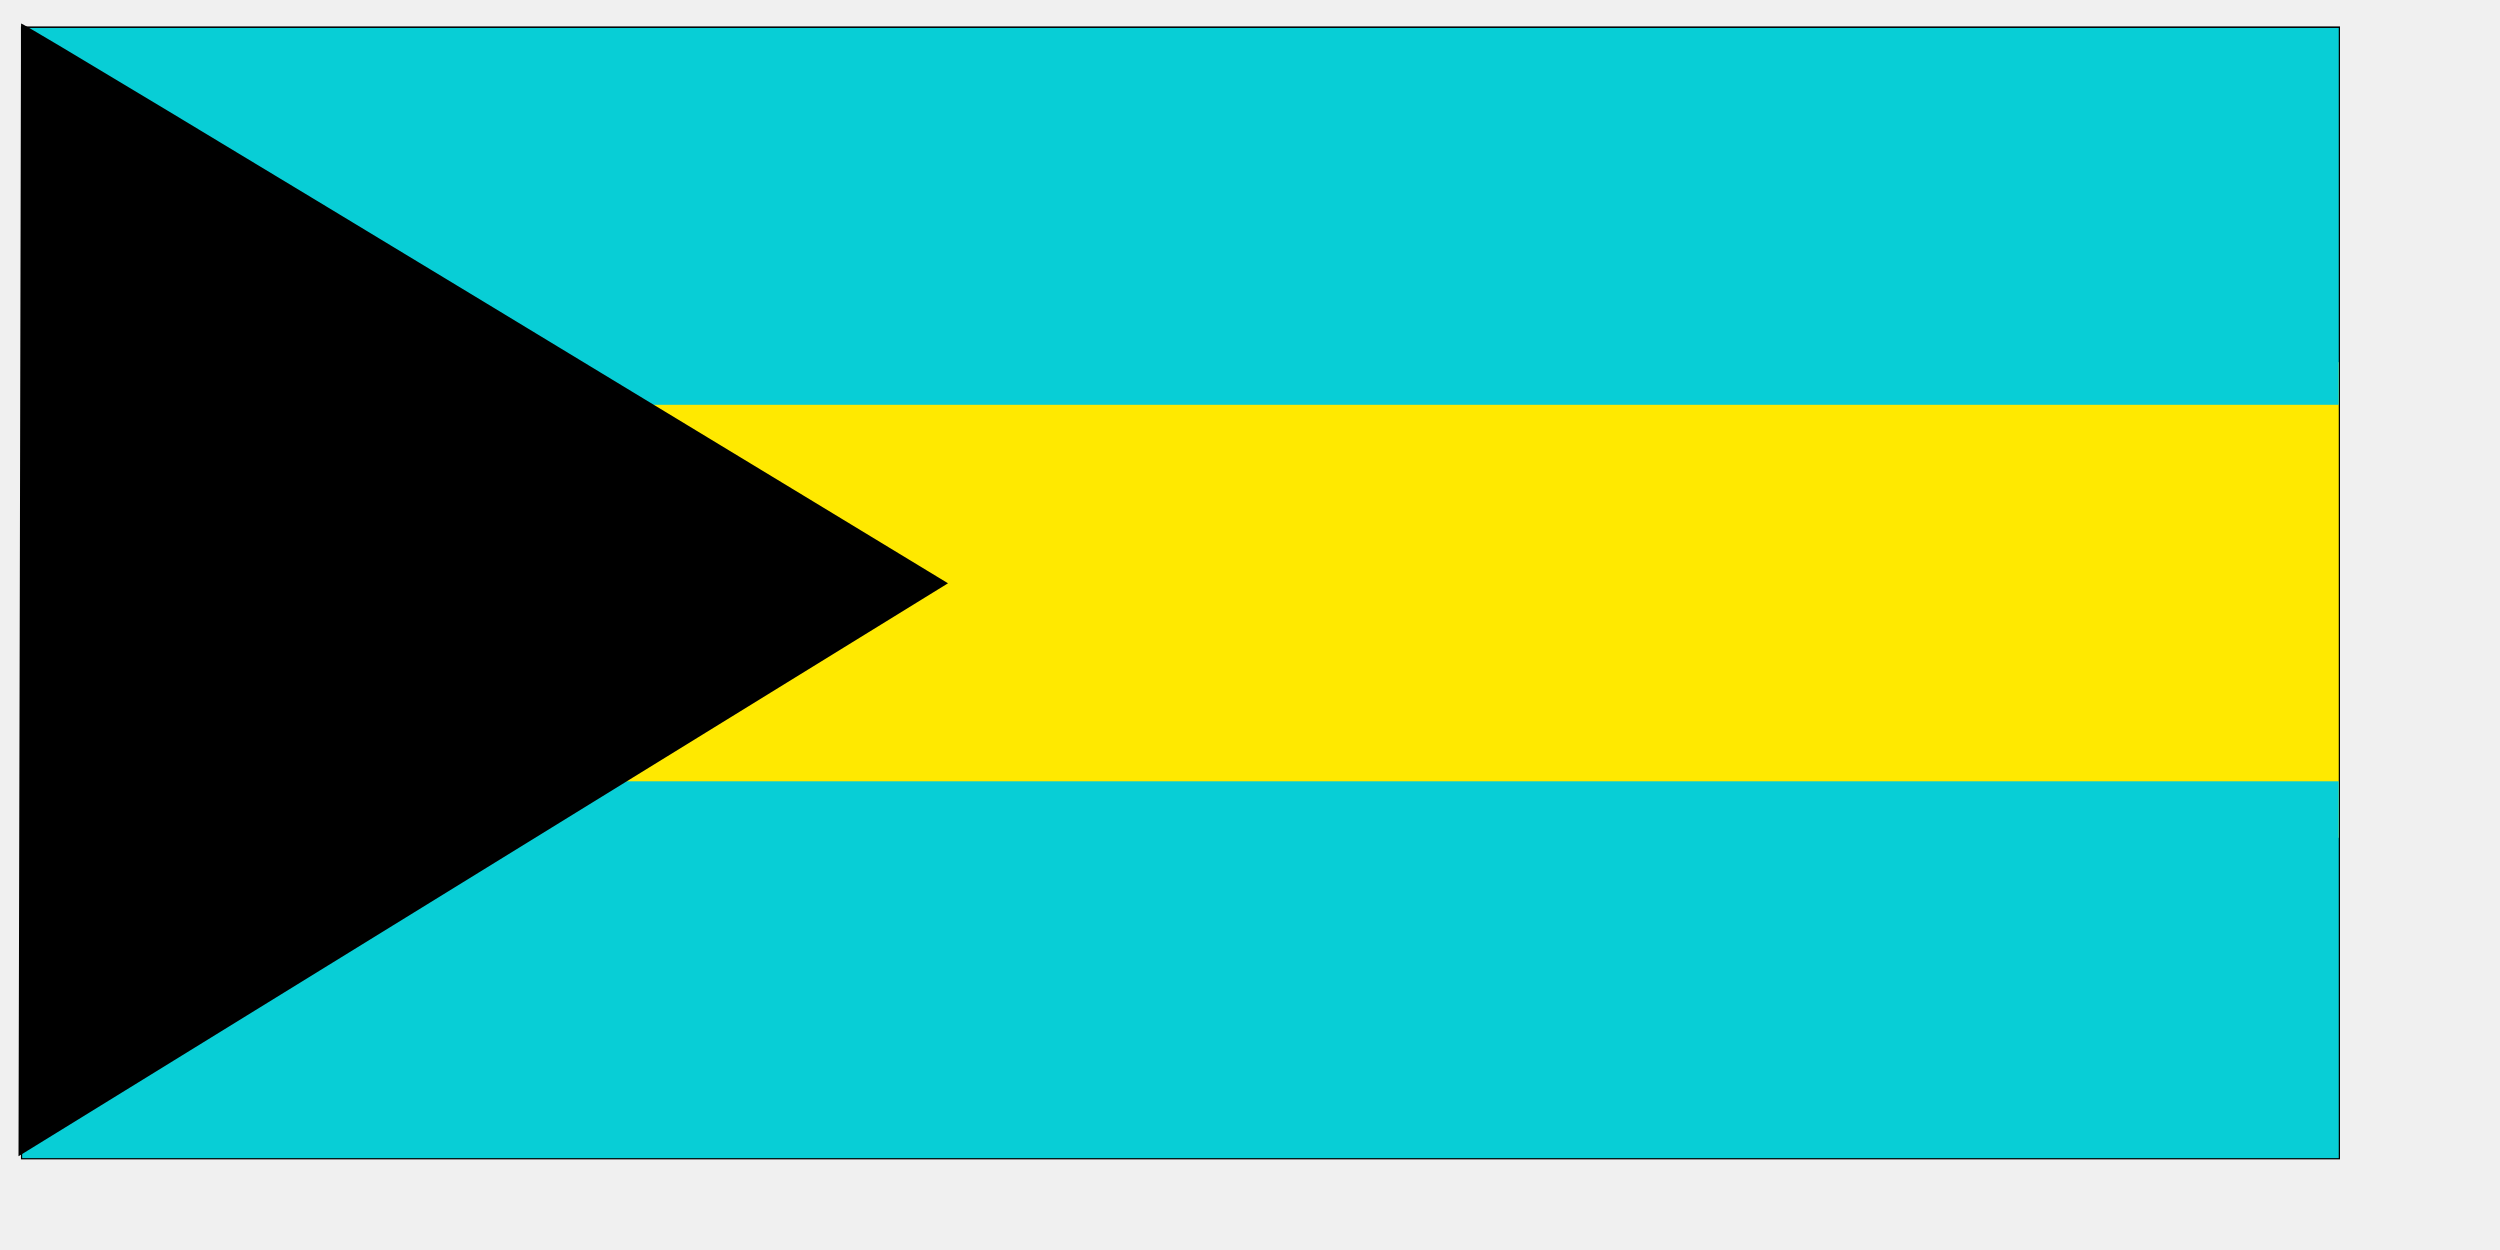
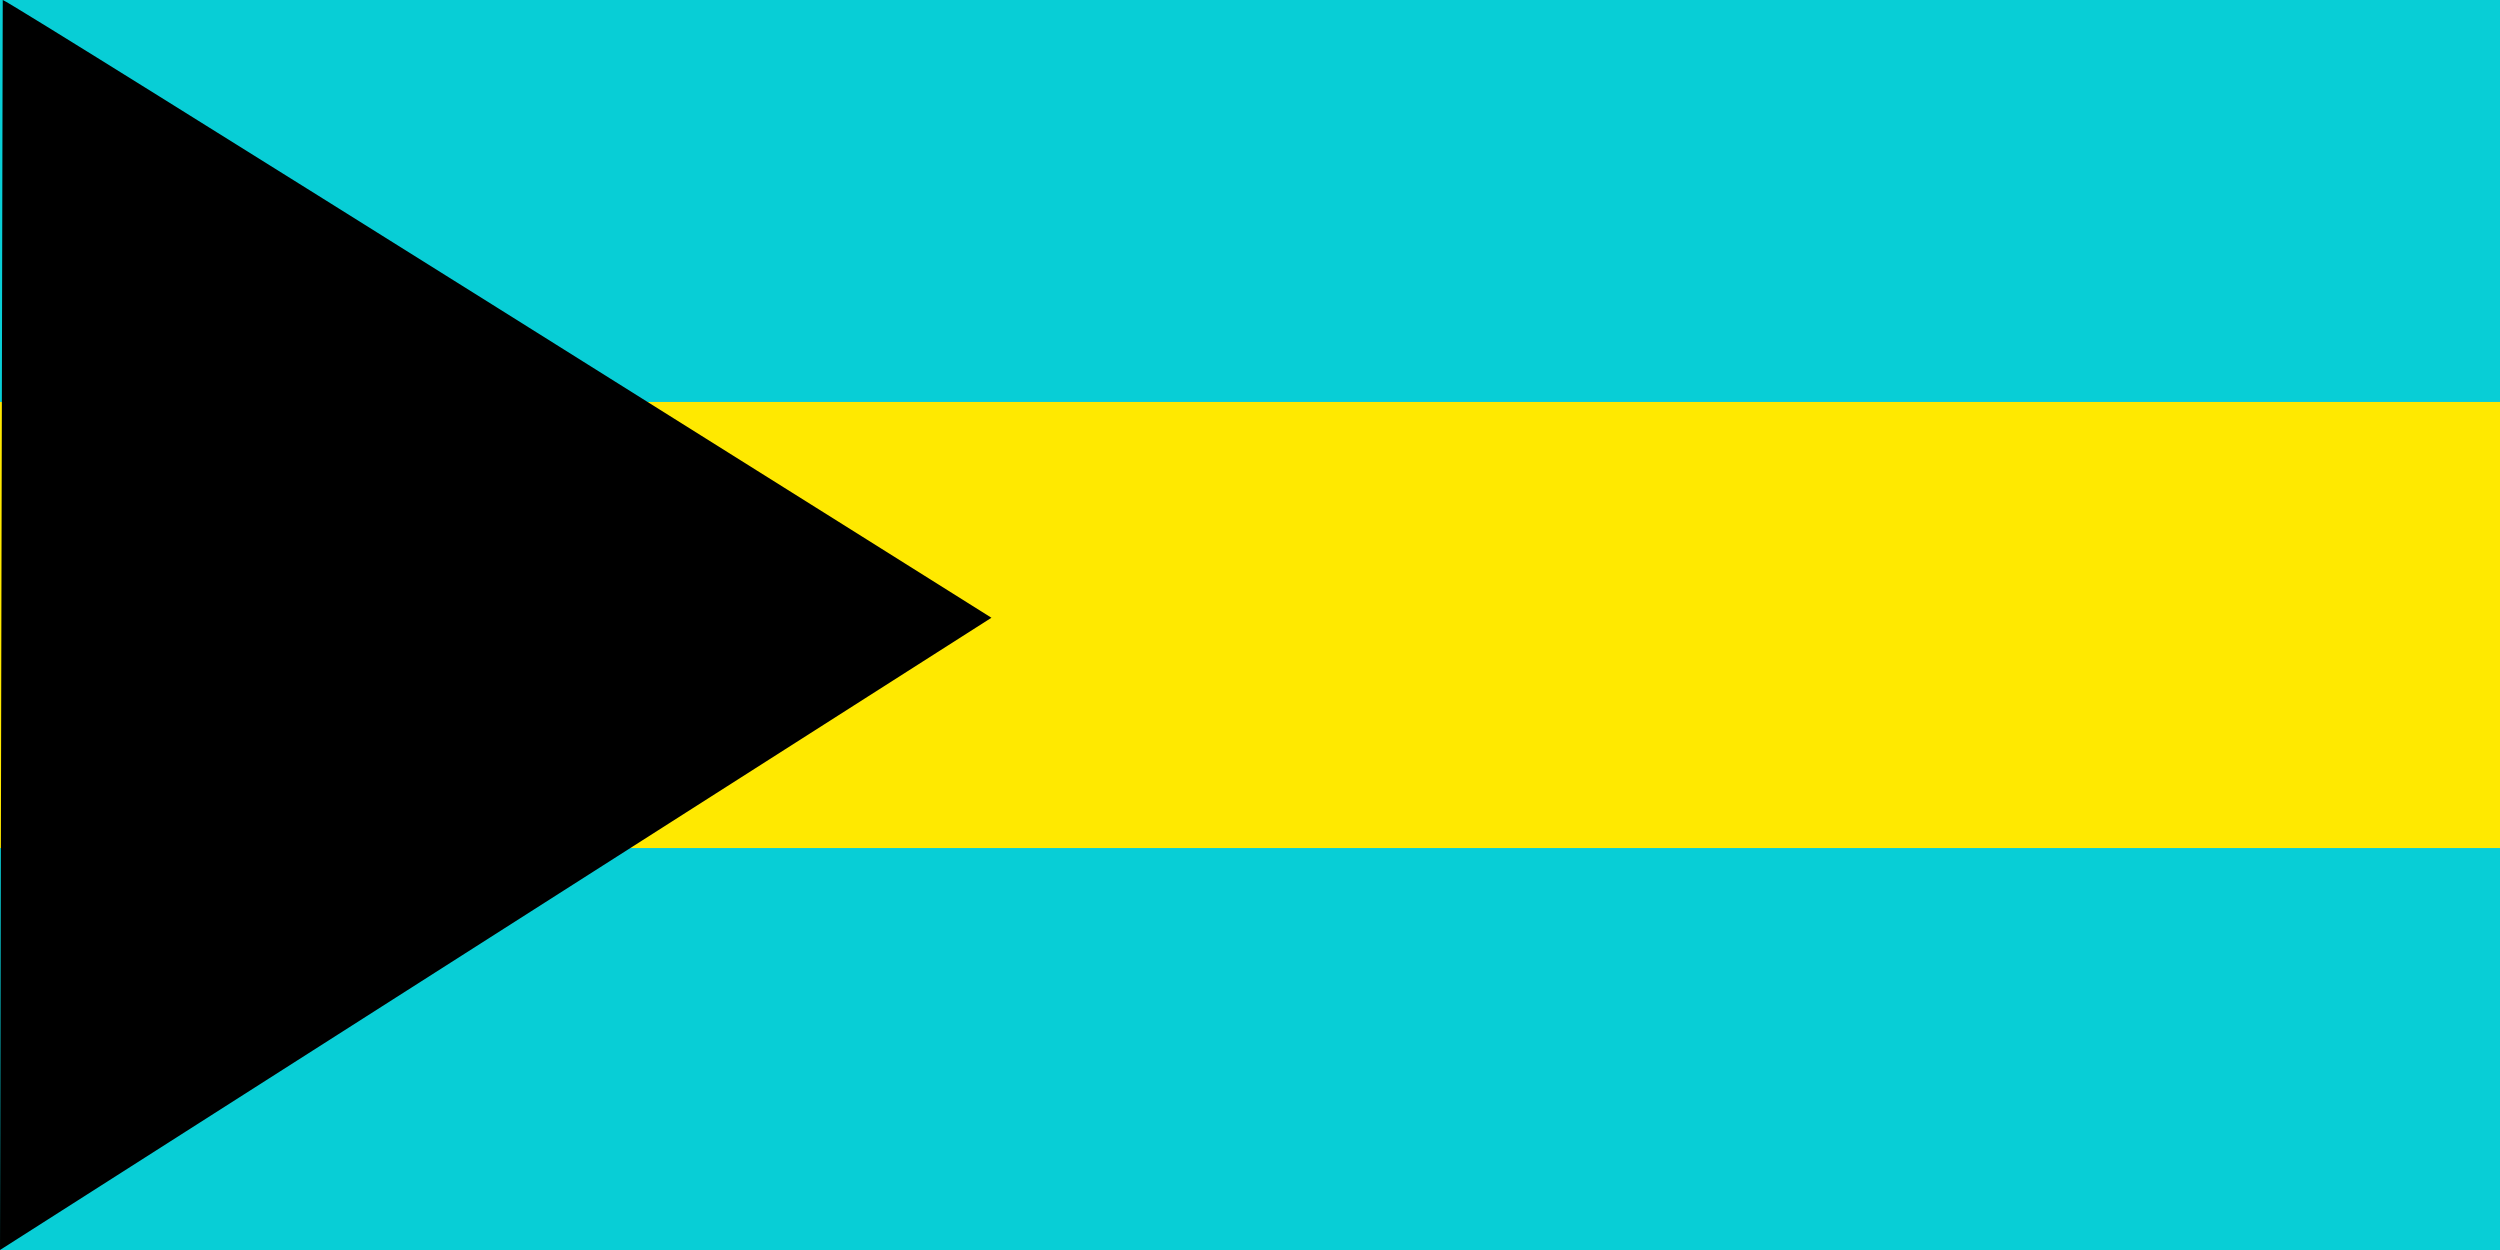
- <svg xmlns="http://www.w3.org/2000/svg" version="1" x="0" y="0" width="280mm" height="140mm" id="svg378">
+ <svg xmlns="http://www.w3.org/2000/svg" version="1" x="0" y="0" width="992.126" height="496.063" id="svg378">
  <defs id="defs380" />
-   <rect width="980.62" height="478.538" x="-990.008" y="-490.246" style="font-size:12;fill:#ffffff;fill-rule:evenodd;stroke:#000000;stroke-width:0.789pt;" id="rect149" transform="scale(-1,-1)" />
-   <rect width="980.62" height="201.315" x="-990.008" y="-354.638" style="font-size:12;fill:#ffe900;fill-rule:evenodd;stroke-width:1pt;fill-opacity:1;" id="rect601" transform="scale(-1,-1)" />
-   <rect width="980.62" height="159.513" x="-990.008" y="-490.246" style="font-size:12;fill:#08ced6;fill-rule:evenodd;stroke-width:1pt;fill-opacity:1;" id="rect148" transform="scale(-1,-1)" />
-   <rect width="980.62" height="159.513" x="-990.008" y="-171.35" style="font-size:12;fill:#08ced6;fill-rule:evenodd;stroke-width:1pt;fill-opacity:1;" id="rect585" transform="scale(-1,-1)" />
-   <path style="font-size:12;fill-rule:evenodd;stroke:none;stroke-width:1.488pt;fill:#000000;fill-opacity:1;" d="M -0.503 -2.758 C 1.857 -2.758 424.828 365.722 424.828 365.722 L -1.683 742.849 L -0.503 -2.758 z " id="path570" transform="matrix(0.922511,0,0,0.643115,9.388907,11.70821)" />
+   <rect width="992.126" height="496.063" x="0" y="0" style="font-size:12;fill:#ffe900;fill-rule:evenodd;stroke-width:1pt;" id="rect601" />
+   <rect width="992.126" height="159.513" x="0" y="0" style="font-size:12;fill:#08ced6;fill-rule:evenodd;stroke-width:1pt;" id="rect148" />
+   <rect width="992.126" height="159.52" x="0" y="336.55" style="font-size:12;fill:#08ced6;fill-rule:evenodd;stroke-width:1pt;" id="rect585" />
+   <path d="M -0.503 -2.758 C 1.857 -2.758 424.828 365.722 424.828 365.722 L -1.683 742.849 L -0.503 -2.758 z " transform="matrix(0.922483,0,0,0.665314,1.552344,1.835175)" style="font-size:12;fill-rule:evenodd;stroke-width:1.488pt;" id="path570" />
</svg>
